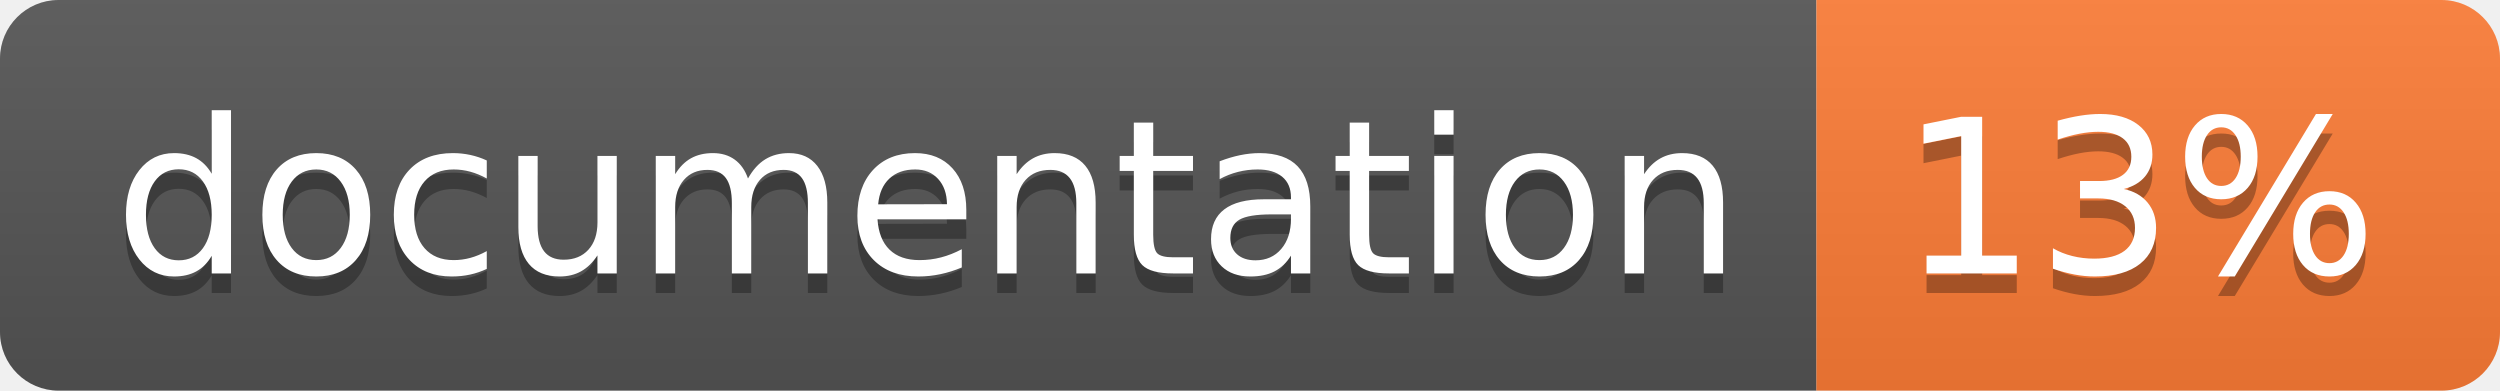
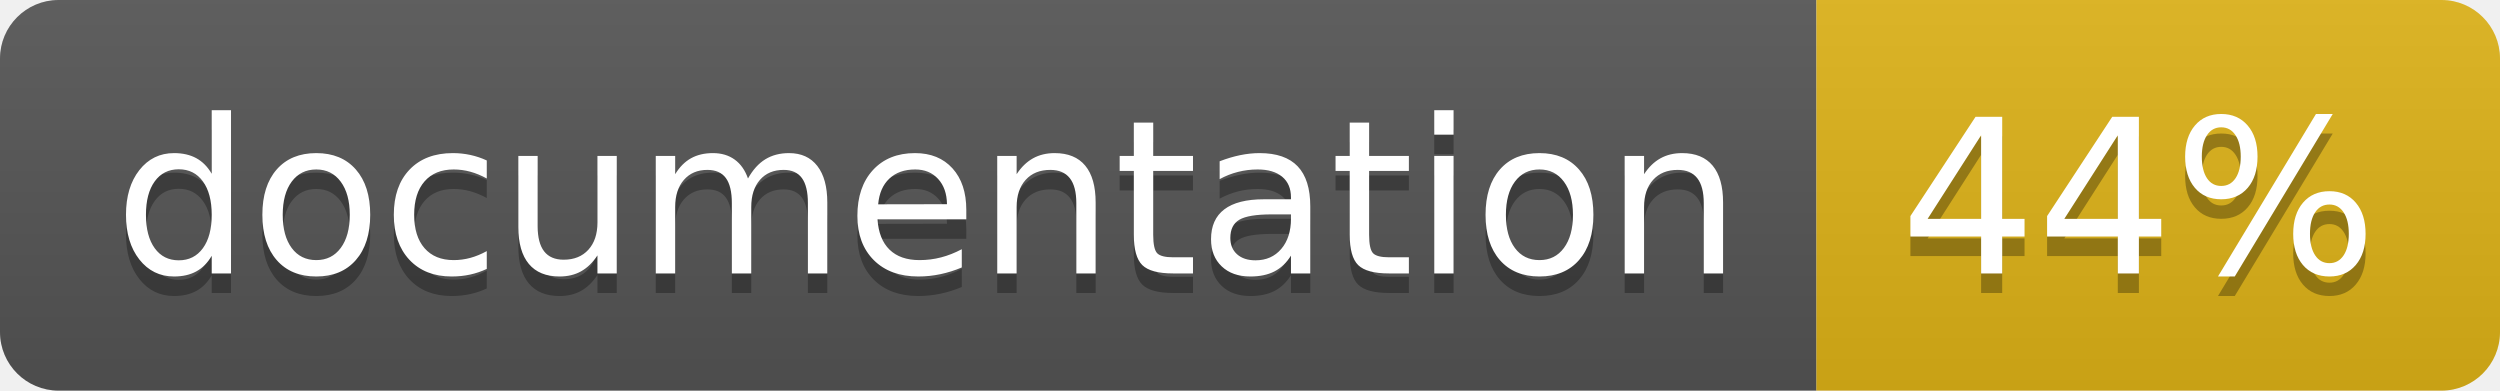
<svg xmlns="http://www.w3.org/2000/svg" width="128" height="20">
  <linearGradient id="b" x2="0" y2="100%">
    <stop offset="0" stop-color="#bbb" stop-opacity=".1" />
    <stop offset="1" stop-opacity=".1" />
  </linearGradient>
  <clipPath id="a">
    <rect width="128" height="20" rx="3" fill="#fff" />
  </clipPath>
  <g clip-path="url(#a)">
    <path fill="#555" d="M0 0h93v20H0z" />
-     <path fill="#fe7d37" d="M93 0h35v20H93z" />
+     <path fill="#dfb317" d="M93 0h35v20H93z" />
    <path fill="url(#b)" d="M0 0h128v20H0z" />
  </g>
  <g fill="#fff" text-anchor="middle" font-family="DejaVu Sans,Verdana,Geneva,sans-serif" font-size="110">
    <text x="475" y="150" fill="#010101" fill-opacity=".3" transform="scale(.1)" textLength="830">
      documentation
    </text>
    <text x="475" y="140" transform="scale(.1)" textLength="830">
      documentation
    </text>
    <text x="1095" y="150" fill="#010101" fill-opacity=".3" transform="scale(.1)" textLength="250">
-       13%
+       44%
    </text>
    <text x="1095" y="140" transform="scale(.1)" textLength="250">
-       13%
+       44%
    </text>
  </g>
</svg>
